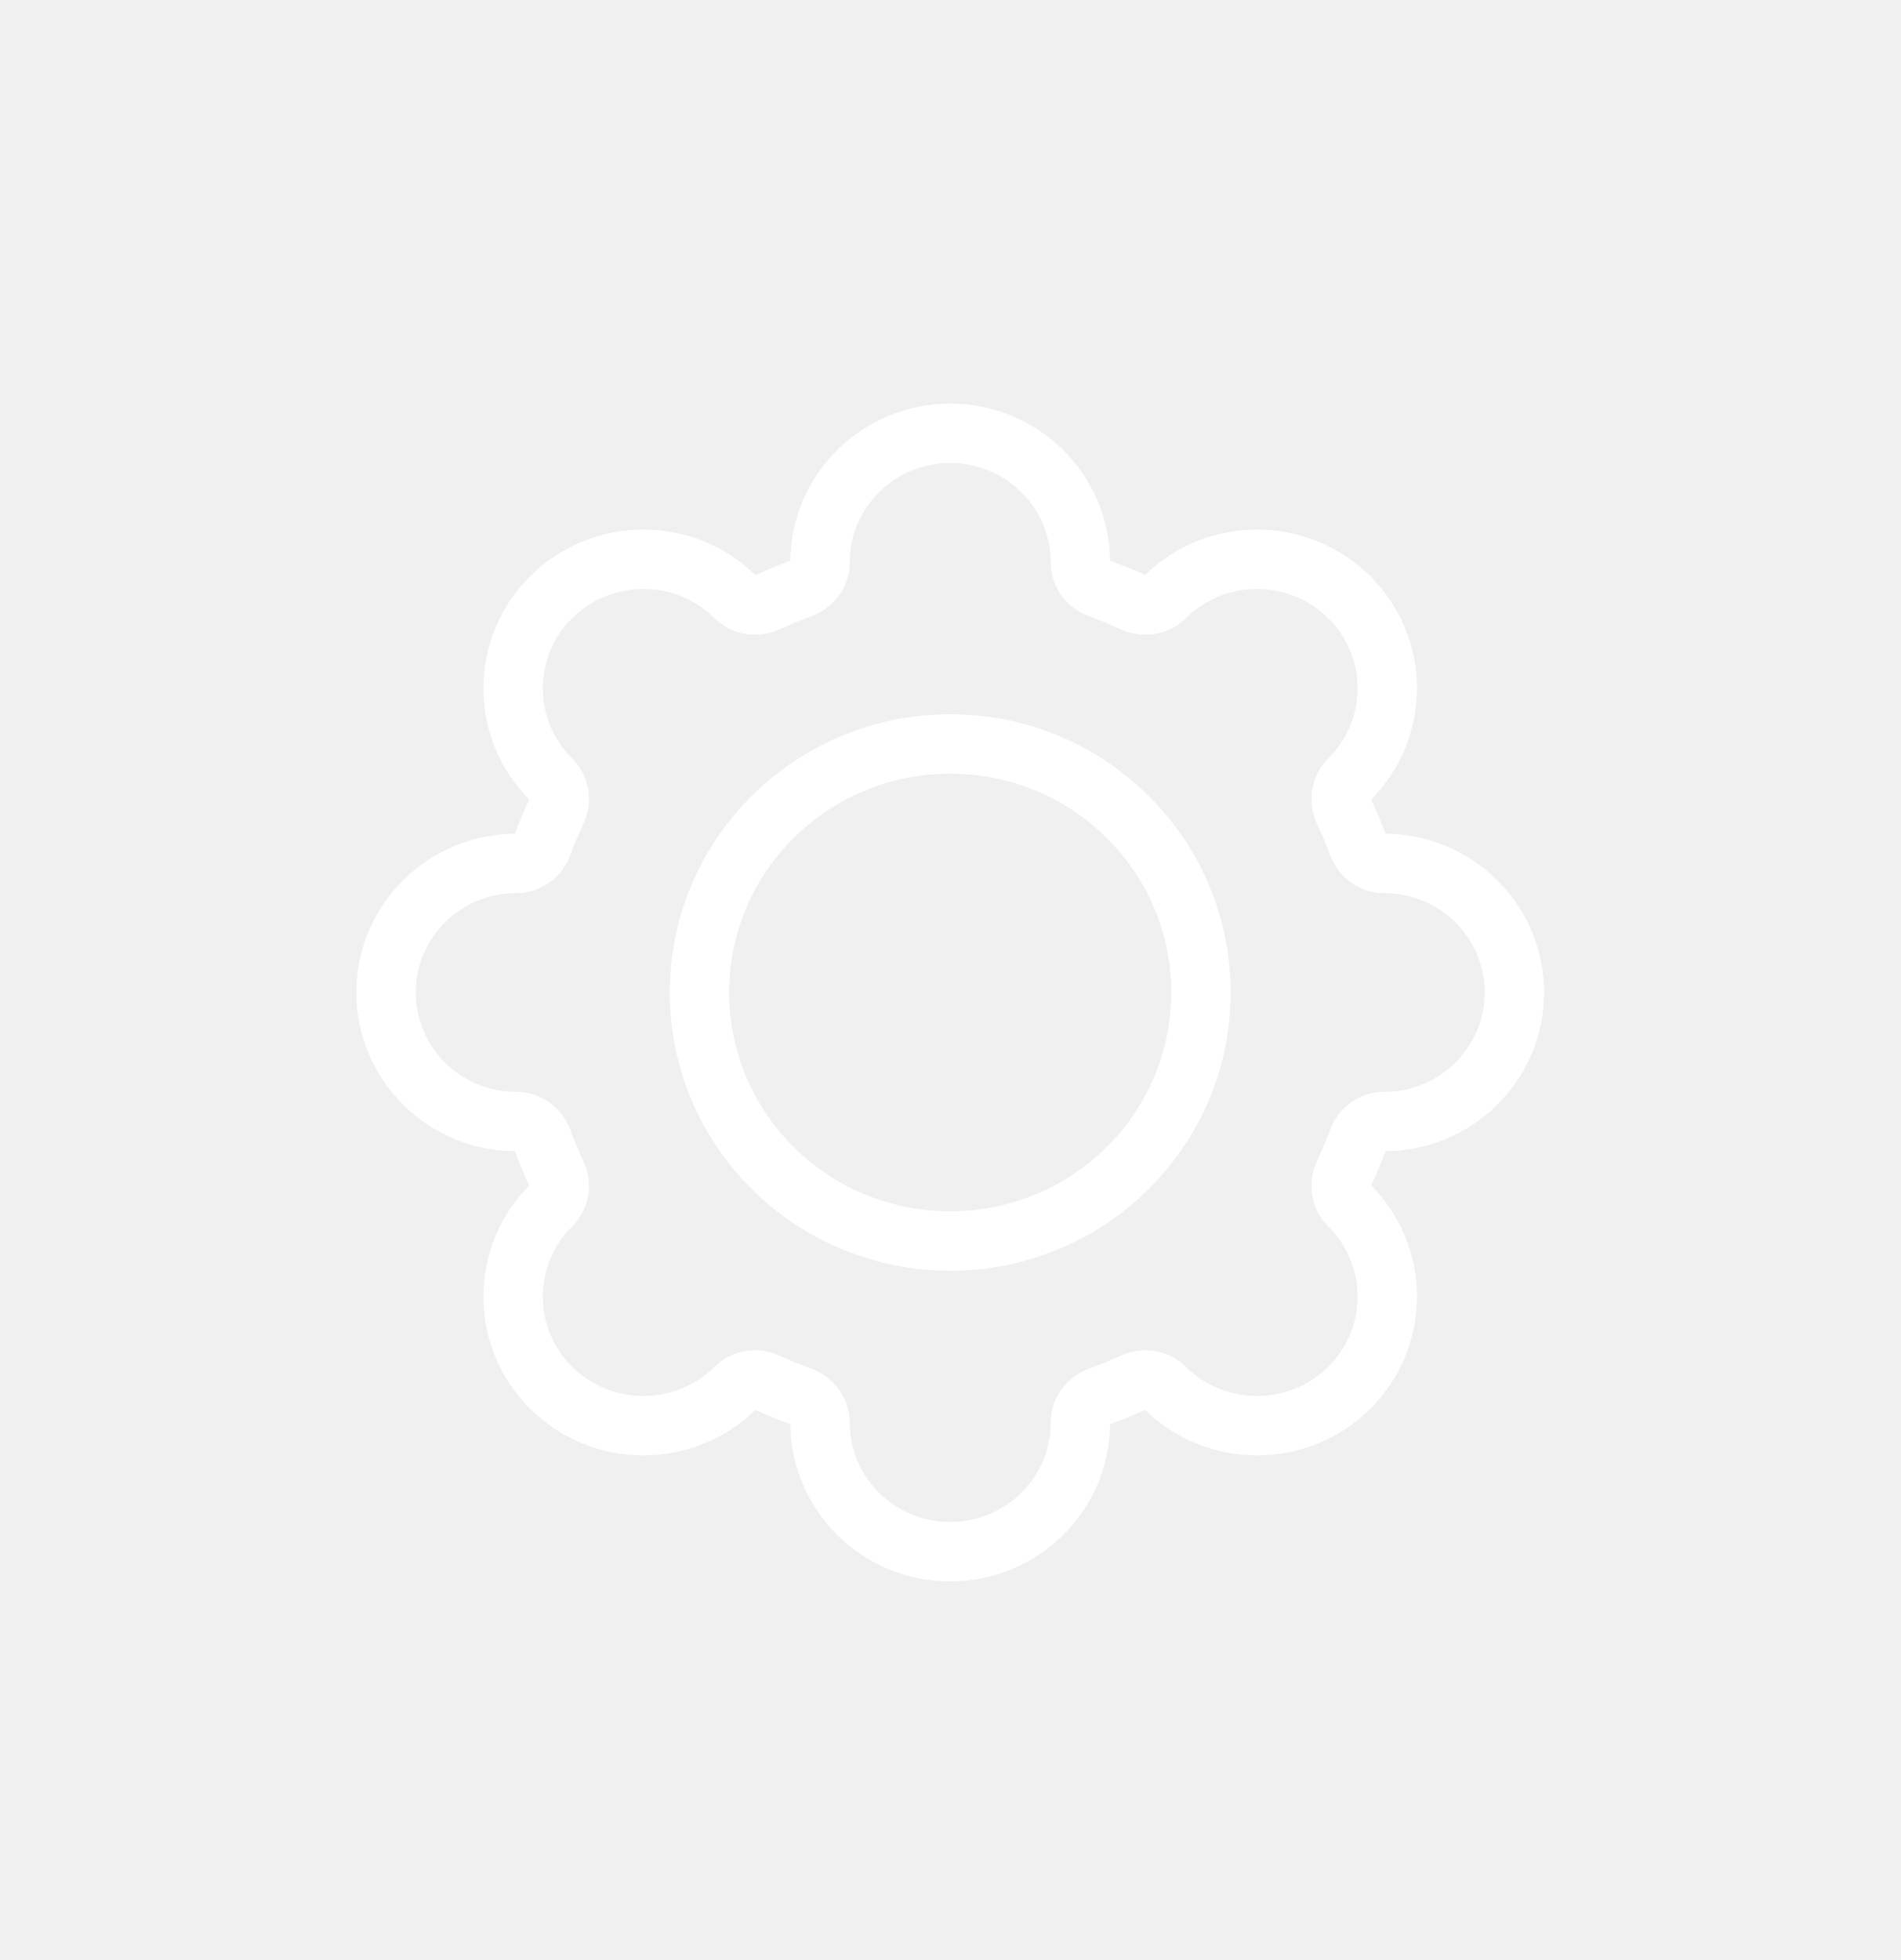
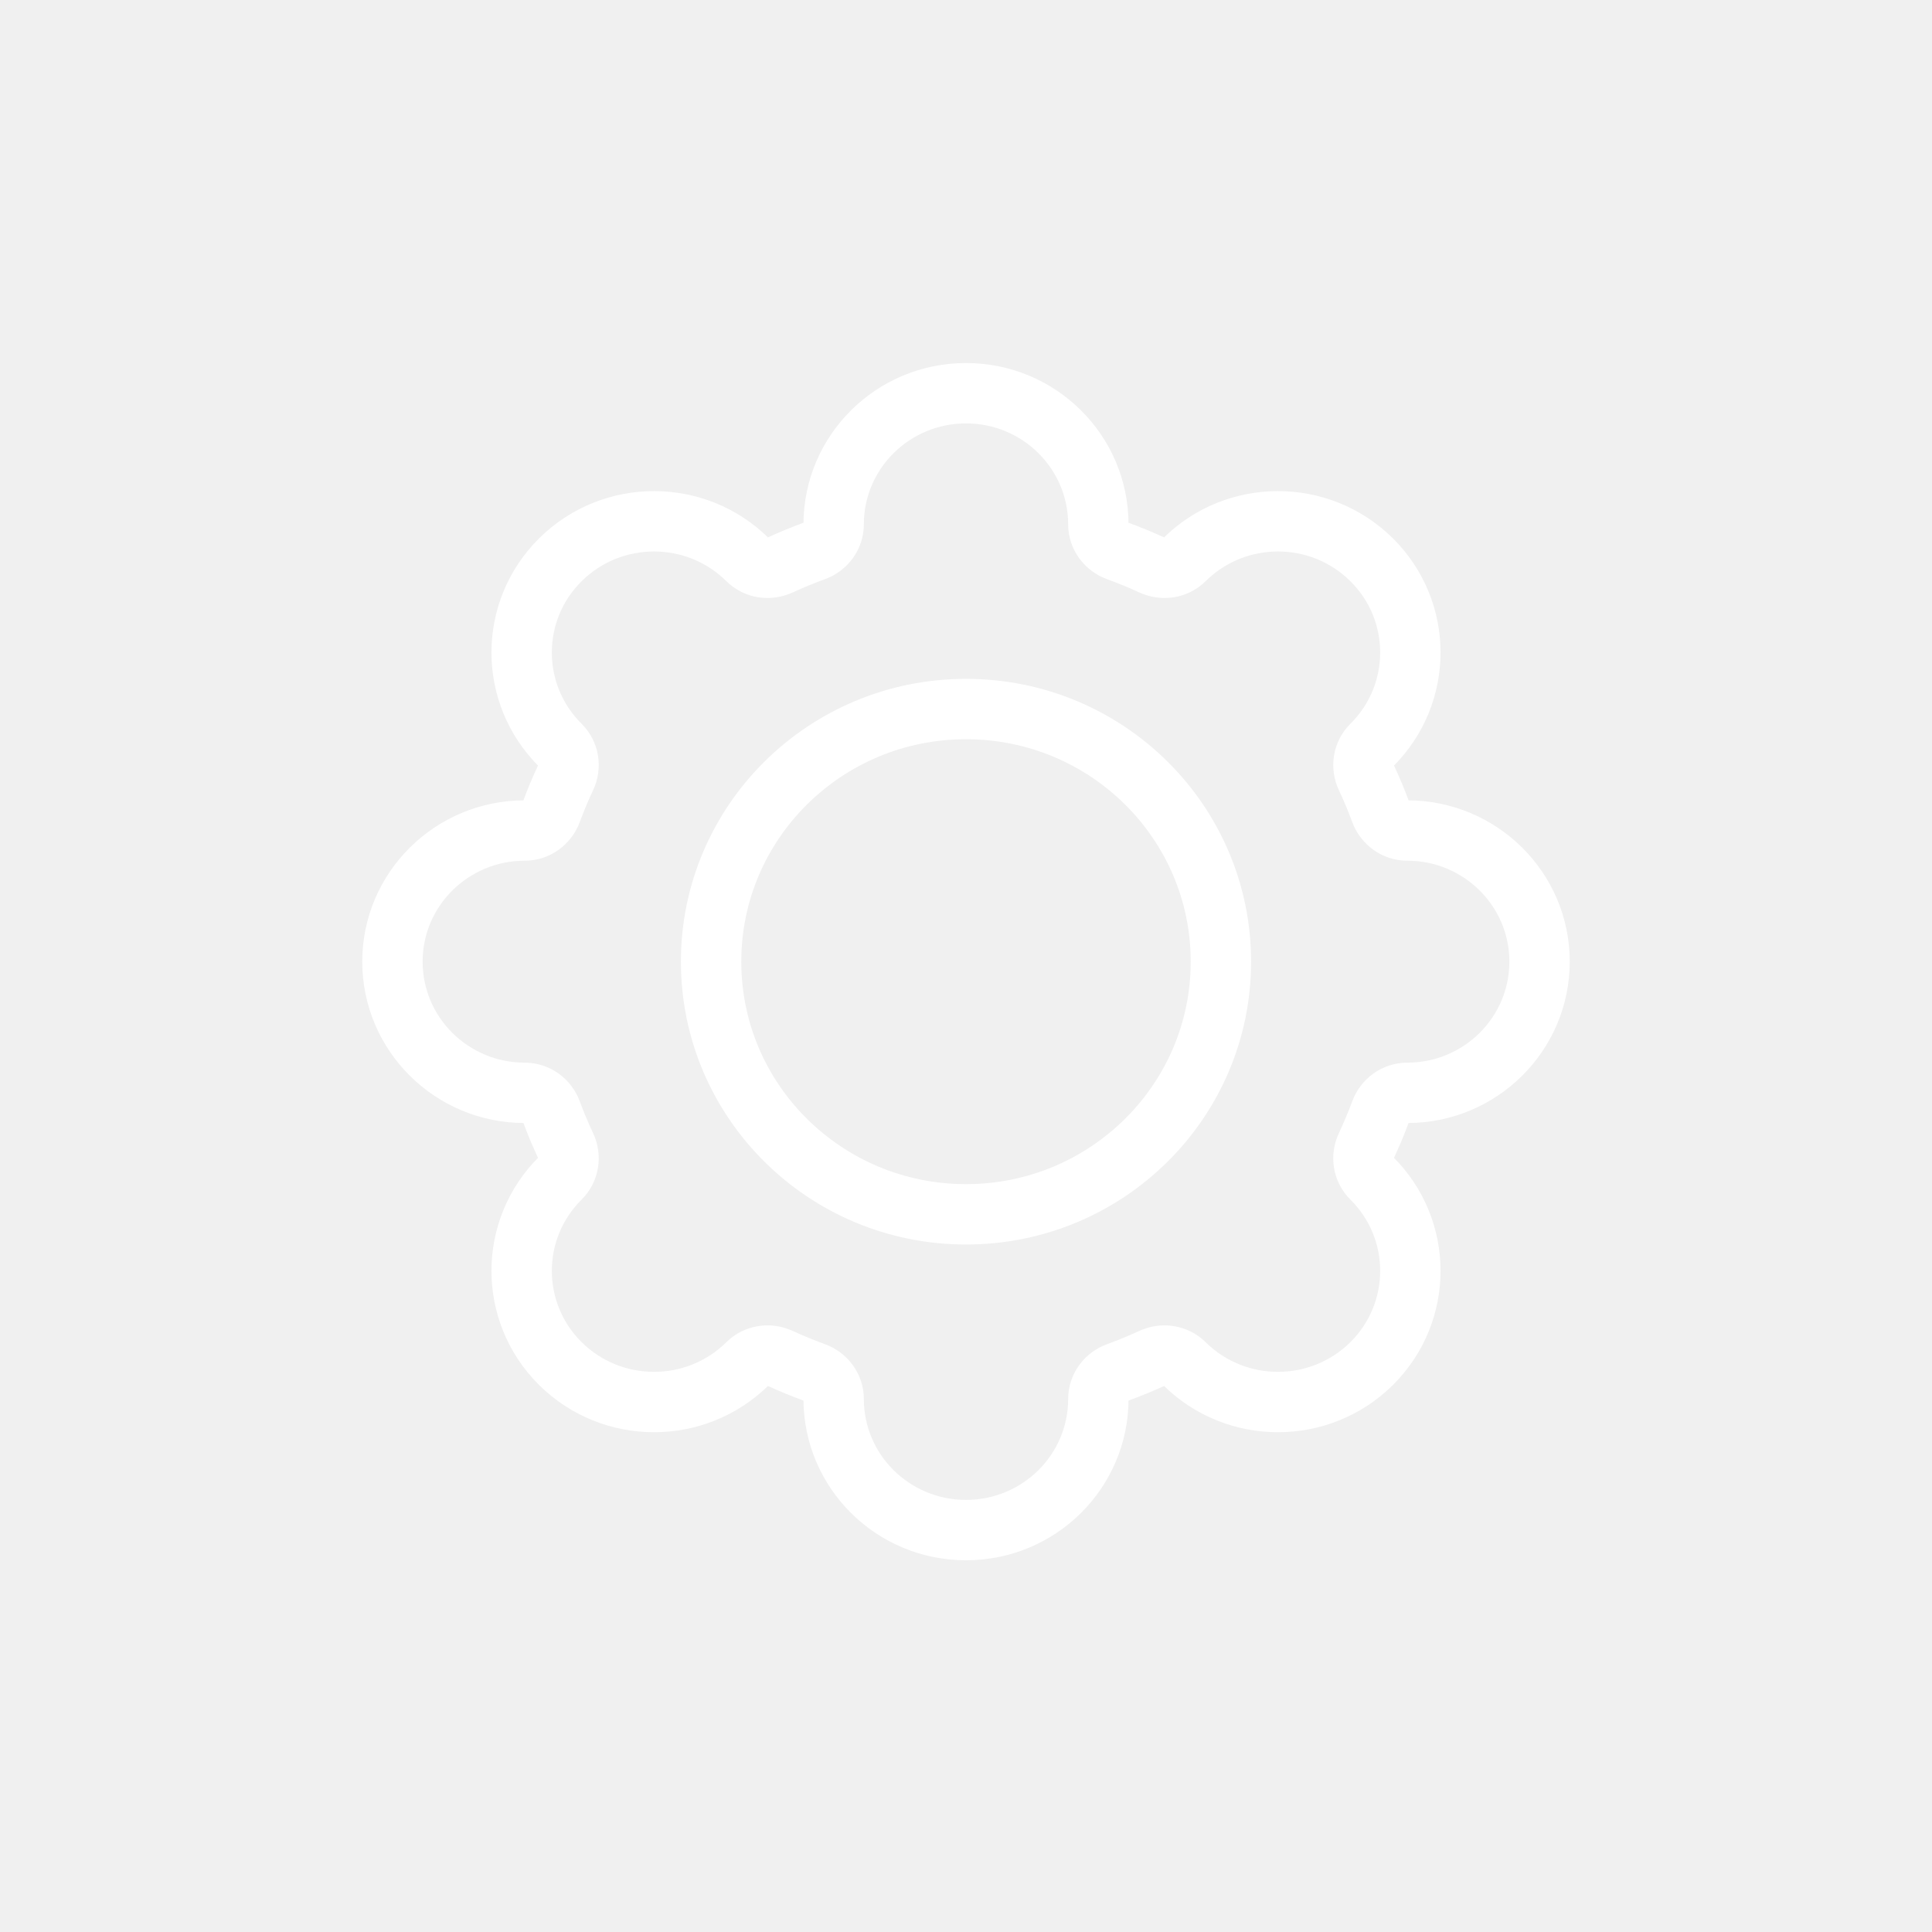
- <svg xmlns="http://www.w3.org/2000/svg" width="32" height="33" viewBox="0 0 32 33" fill="none">
-   <path d="M16 7.295C17.211 7.295 18.192 8.268 18.192 9.468C18.192 9.665 18.322 9.838 18.509 9.906C18.703 9.976 18.894 10.055 19.08 10.14C19.261 10.224 19.476 10.192 19.617 10.053C20.473 9.204 21.861 9.204 22.718 10.053C23.574 10.901 23.574 12.277 22.718 13.125C22.577 13.265 22.545 13.479 22.629 13.658C22.716 13.842 22.795 14.031 22.866 14.223C22.934 14.409 23.109 14.537 23.308 14.537C24.518 14.537 25.5 15.51 25.5 16.71C25.5 17.91 24.518 18.883 23.308 18.883C23.109 18.883 22.934 19.011 22.866 19.197C22.795 19.389 22.715 19.578 22.629 19.762C22.545 19.942 22.576 20.155 22.718 20.295C23.574 21.143 23.574 22.519 22.718 23.368C21.861 24.216 20.473 24.216 19.617 23.368C19.476 23.228 19.261 23.197 19.08 23.28C18.894 23.366 18.703 23.444 18.509 23.514C18.322 23.582 18.192 23.755 18.192 23.953C18.192 25.152 17.211 26.125 16 26.125C14.789 26.125 13.808 25.152 13.808 23.953C13.808 23.755 13.678 23.582 13.491 23.514C13.297 23.444 13.106 23.366 12.92 23.28C12.739 23.197 12.524 23.228 12.383 23.368C11.527 24.216 10.139 24.216 9.282 23.368C8.426 22.519 8.426 21.143 9.282 20.295C9.423 20.155 9.455 19.942 9.371 19.762C9.284 19.578 9.205 19.389 9.134 19.197C9.066 19.011 8.891 18.883 8.692 18.883C7.482 18.883 6.5 17.91 6.5 16.71C6.5 15.51 7.482 14.537 8.692 14.537C8.891 14.537 9.066 14.409 9.134 14.223C9.205 14.031 9.284 13.842 9.371 13.658C9.455 13.479 9.423 13.265 9.282 13.125C8.426 12.277 8.426 10.901 9.282 10.053C10.139 9.204 11.527 9.204 12.383 10.053C12.524 10.192 12.739 10.224 12.92 10.14C13.106 10.055 13.297 9.976 13.491 9.906C13.678 9.838 13.808 9.665 13.808 9.468C13.808 8.268 14.789 7.295 16 7.295Z" stroke="white" />
-   <path d="M20.222 16.71C20.222 19.021 18.332 20.895 16 20.895C13.668 20.895 11.778 19.021 11.778 16.71C11.778 14.399 13.668 12.526 16 12.526C18.332 12.526 20.222 14.399 20.222 16.71Z" stroke="white" />
+ <svg xmlns="http://www.w3.org/2000/svg" width="32" height="32" viewBox="0 0 32 32" fill="none">
+   <path d="M16 6.513C17.211 6.513 18.192 7.486 18.192 8.686C18.192 8.883 18.322 9.056 18.509 9.124C18.703 9.194 18.894 9.273 19.08 9.359C19.261 9.442 19.476 9.411 19.617 9.271C20.473 8.422 21.861 8.422 22.718 9.271C23.574 10.119 23.574 11.495 22.718 12.344C22.577 12.483 22.545 12.697 22.629 12.876C22.716 13.06 22.795 13.249 22.866 13.442C22.934 13.627 23.109 13.756 23.308 13.756C24.518 13.756 25.5 14.728 25.5 15.928C25.5 17.128 24.518 18.101 23.308 18.101C23.109 18.101 22.934 18.23 22.866 18.415C22.795 18.608 22.715 18.796 22.629 18.981C22.545 19.16 22.576 19.373 22.718 19.513C23.574 20.362 23.574 21.737 22.718 22.586C21.861 23.434 20.473 23.434 19.617 22.586C19.476 22.446 19.261 22.415 19.08 22.498C18.894 22.584 18.703 22.662 18.509 22.733C18.322 22.8 18.192 22.974 18.192 23.171C18.192 24.371 17.211 25.343 16 25.343C14.789 25.343 13.808 24.371 13.808 23.171C13.808 22.974 13.678 22.8 13.491 22.733C13.297 22.662 13.106 22.584 12.92 22.498C12.739 22.415 12.524 22.446 12.383 22.586C11.527 23.434 10.139 23.434 9.282 22.586C8.426 21.737 8.426 20.362 9.282 19.513C9.423 19.373 9.455 19.16 9.371 18.981C9.284 18.796 9.205 18.608 9.134 18.415C9.066 18.23 8.891 18.101 8.692 18.101C7.482 18.101 6.5 17.128 6.5 15.928C6.5 14.728 7.482 13.756 8.692 13.756C8.891 13.756 9.066 13.627 9.134 13.442C9.205 13.249 9.284 13.06 9.371 12.876C9.455 12.697 9.423 12.483 9.282 12.344C8.426 11.495 8.426 10.119 9.282 9.271C10.139 8.422 11.527 8.422 12.383 9.271C12.524 9.411 12.739 9.442 12.92 9.359C13.106 9.273 13.297 9.194 13.491 9.124C13.678 9.056 13.808 8.883 13.808 8.686C13.808 7.486 14.789 6.513 16 6.513Z" stroke="white" />
+   <path d="M20.222 15.928C20.222 18.239 18.332 20.113 16 20.113C13.668 20.113 11.778 18.239 11.778 15.928C11.778 13.617 13.668 11.744 16 11.744C18.332 11.744 20.222 13.617 20.222 15.928Z" stroke="white" />
</svg>
